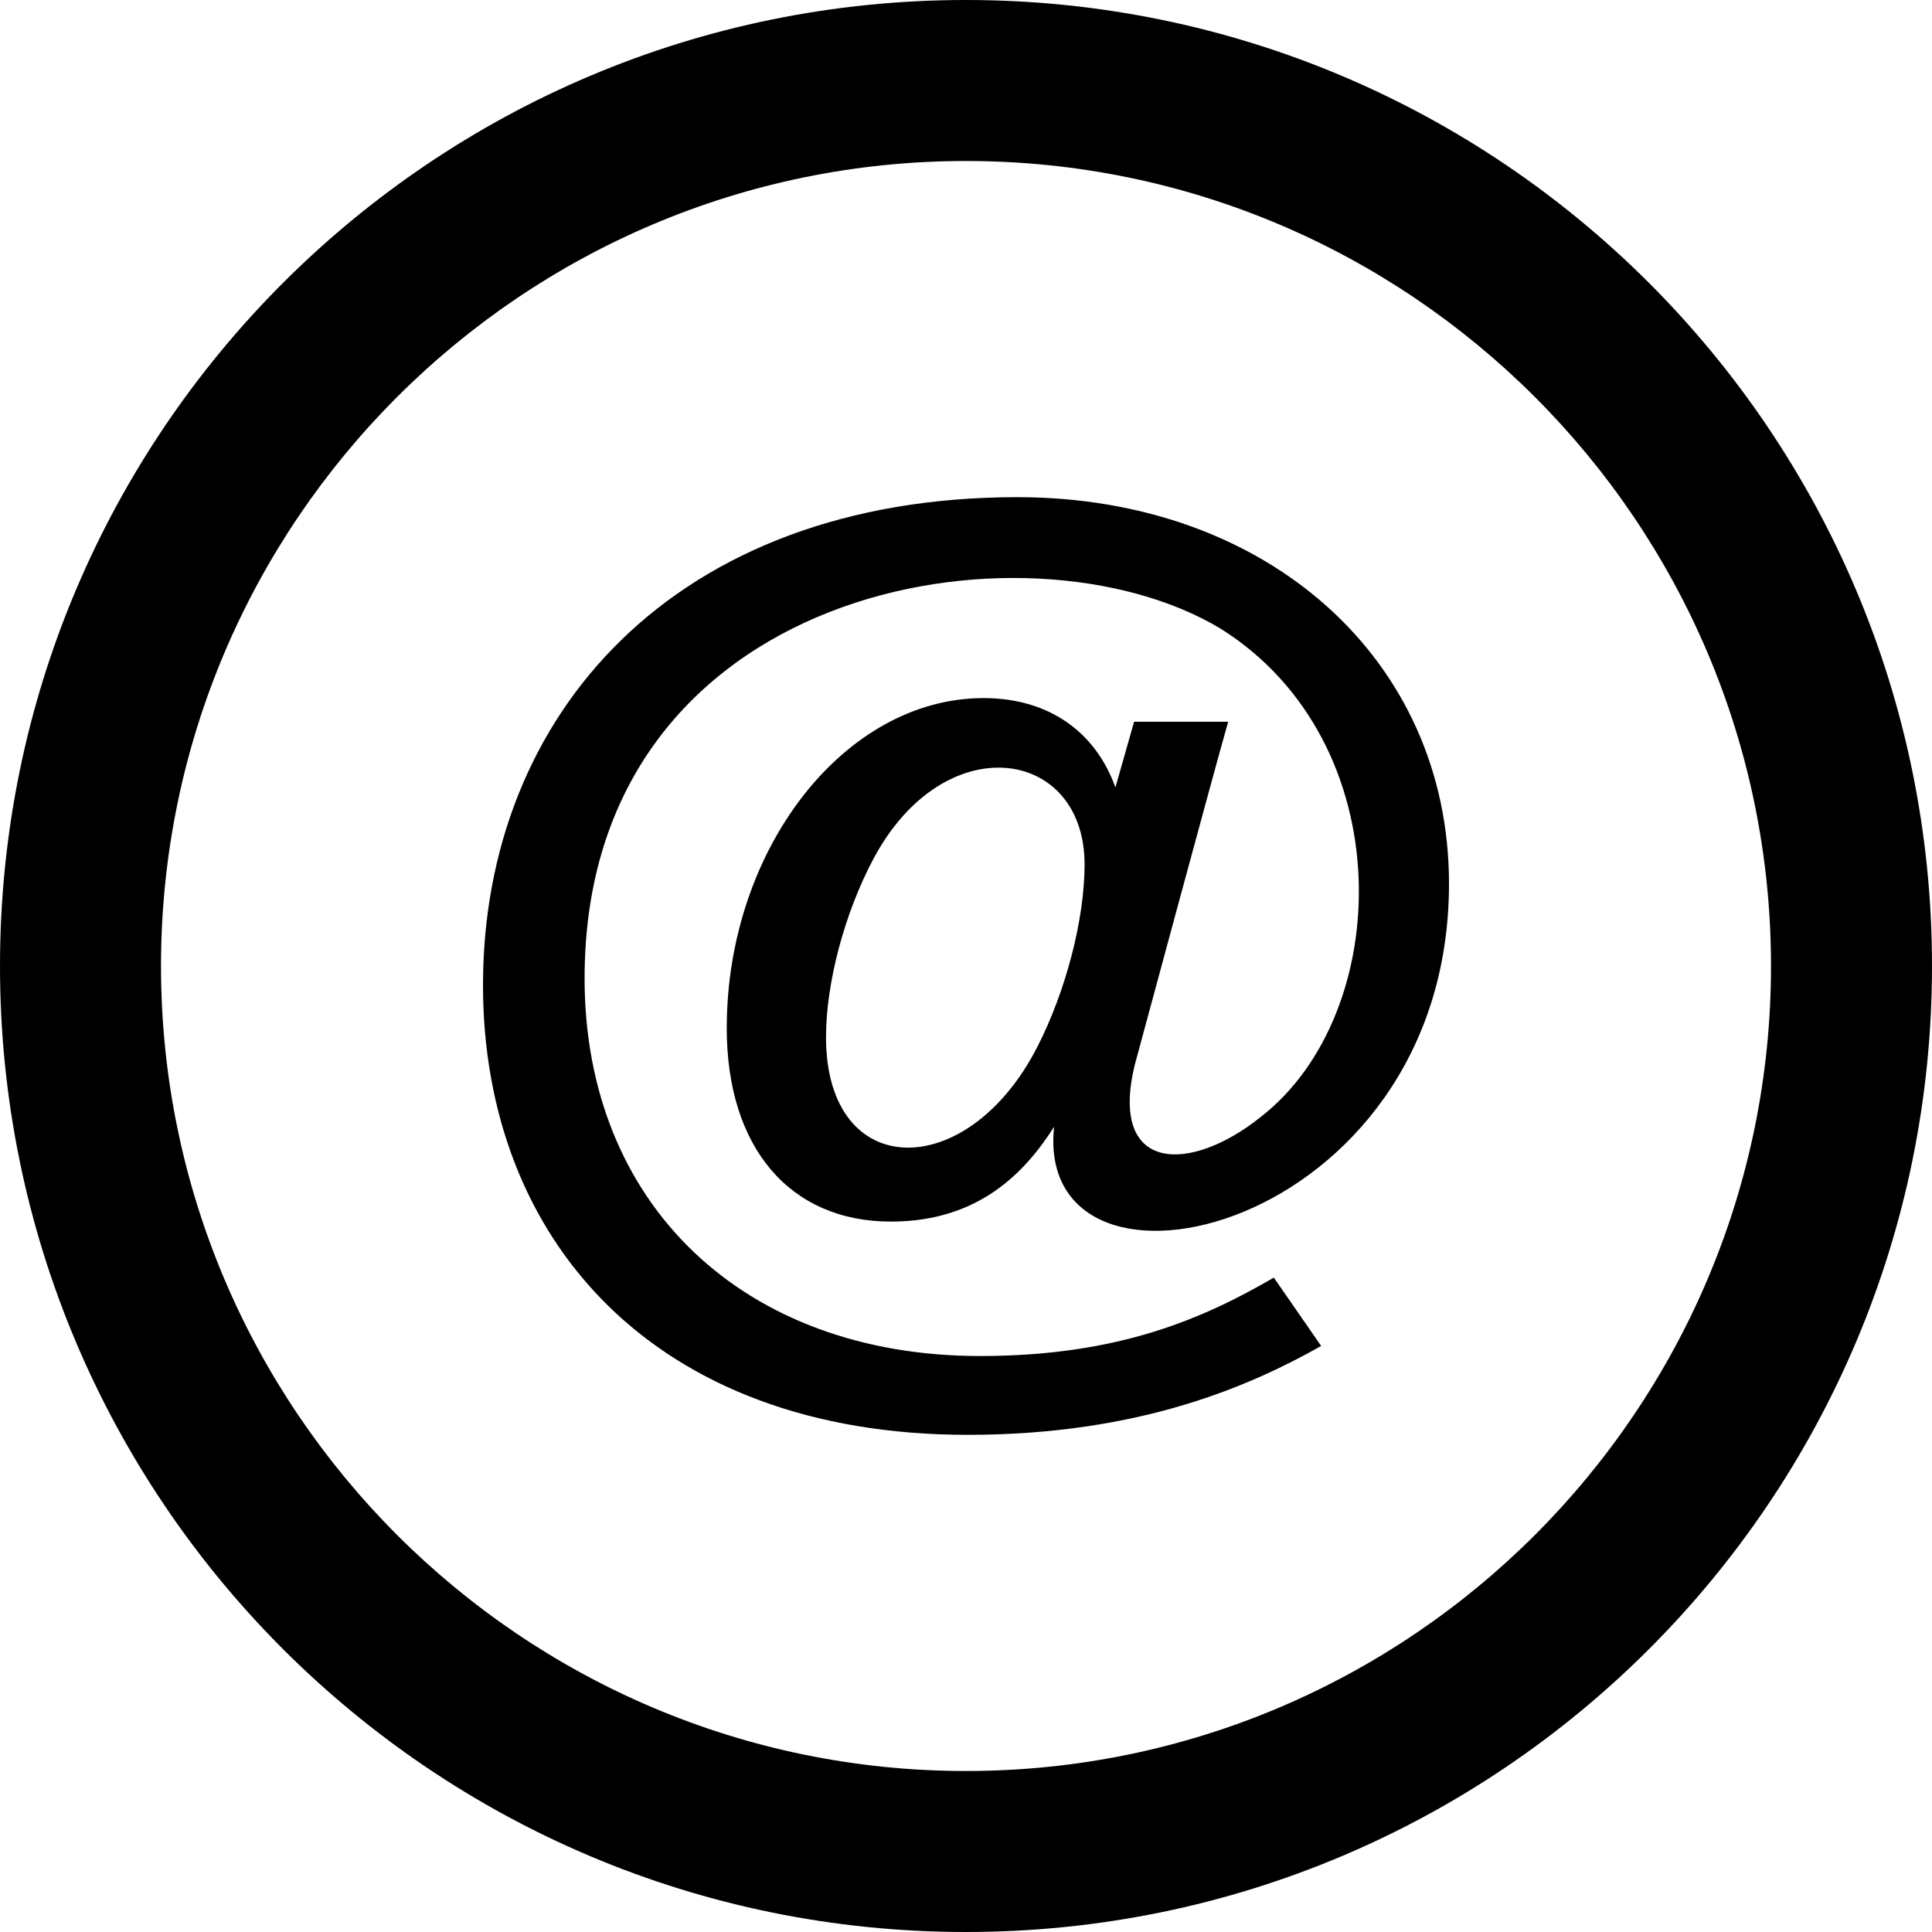
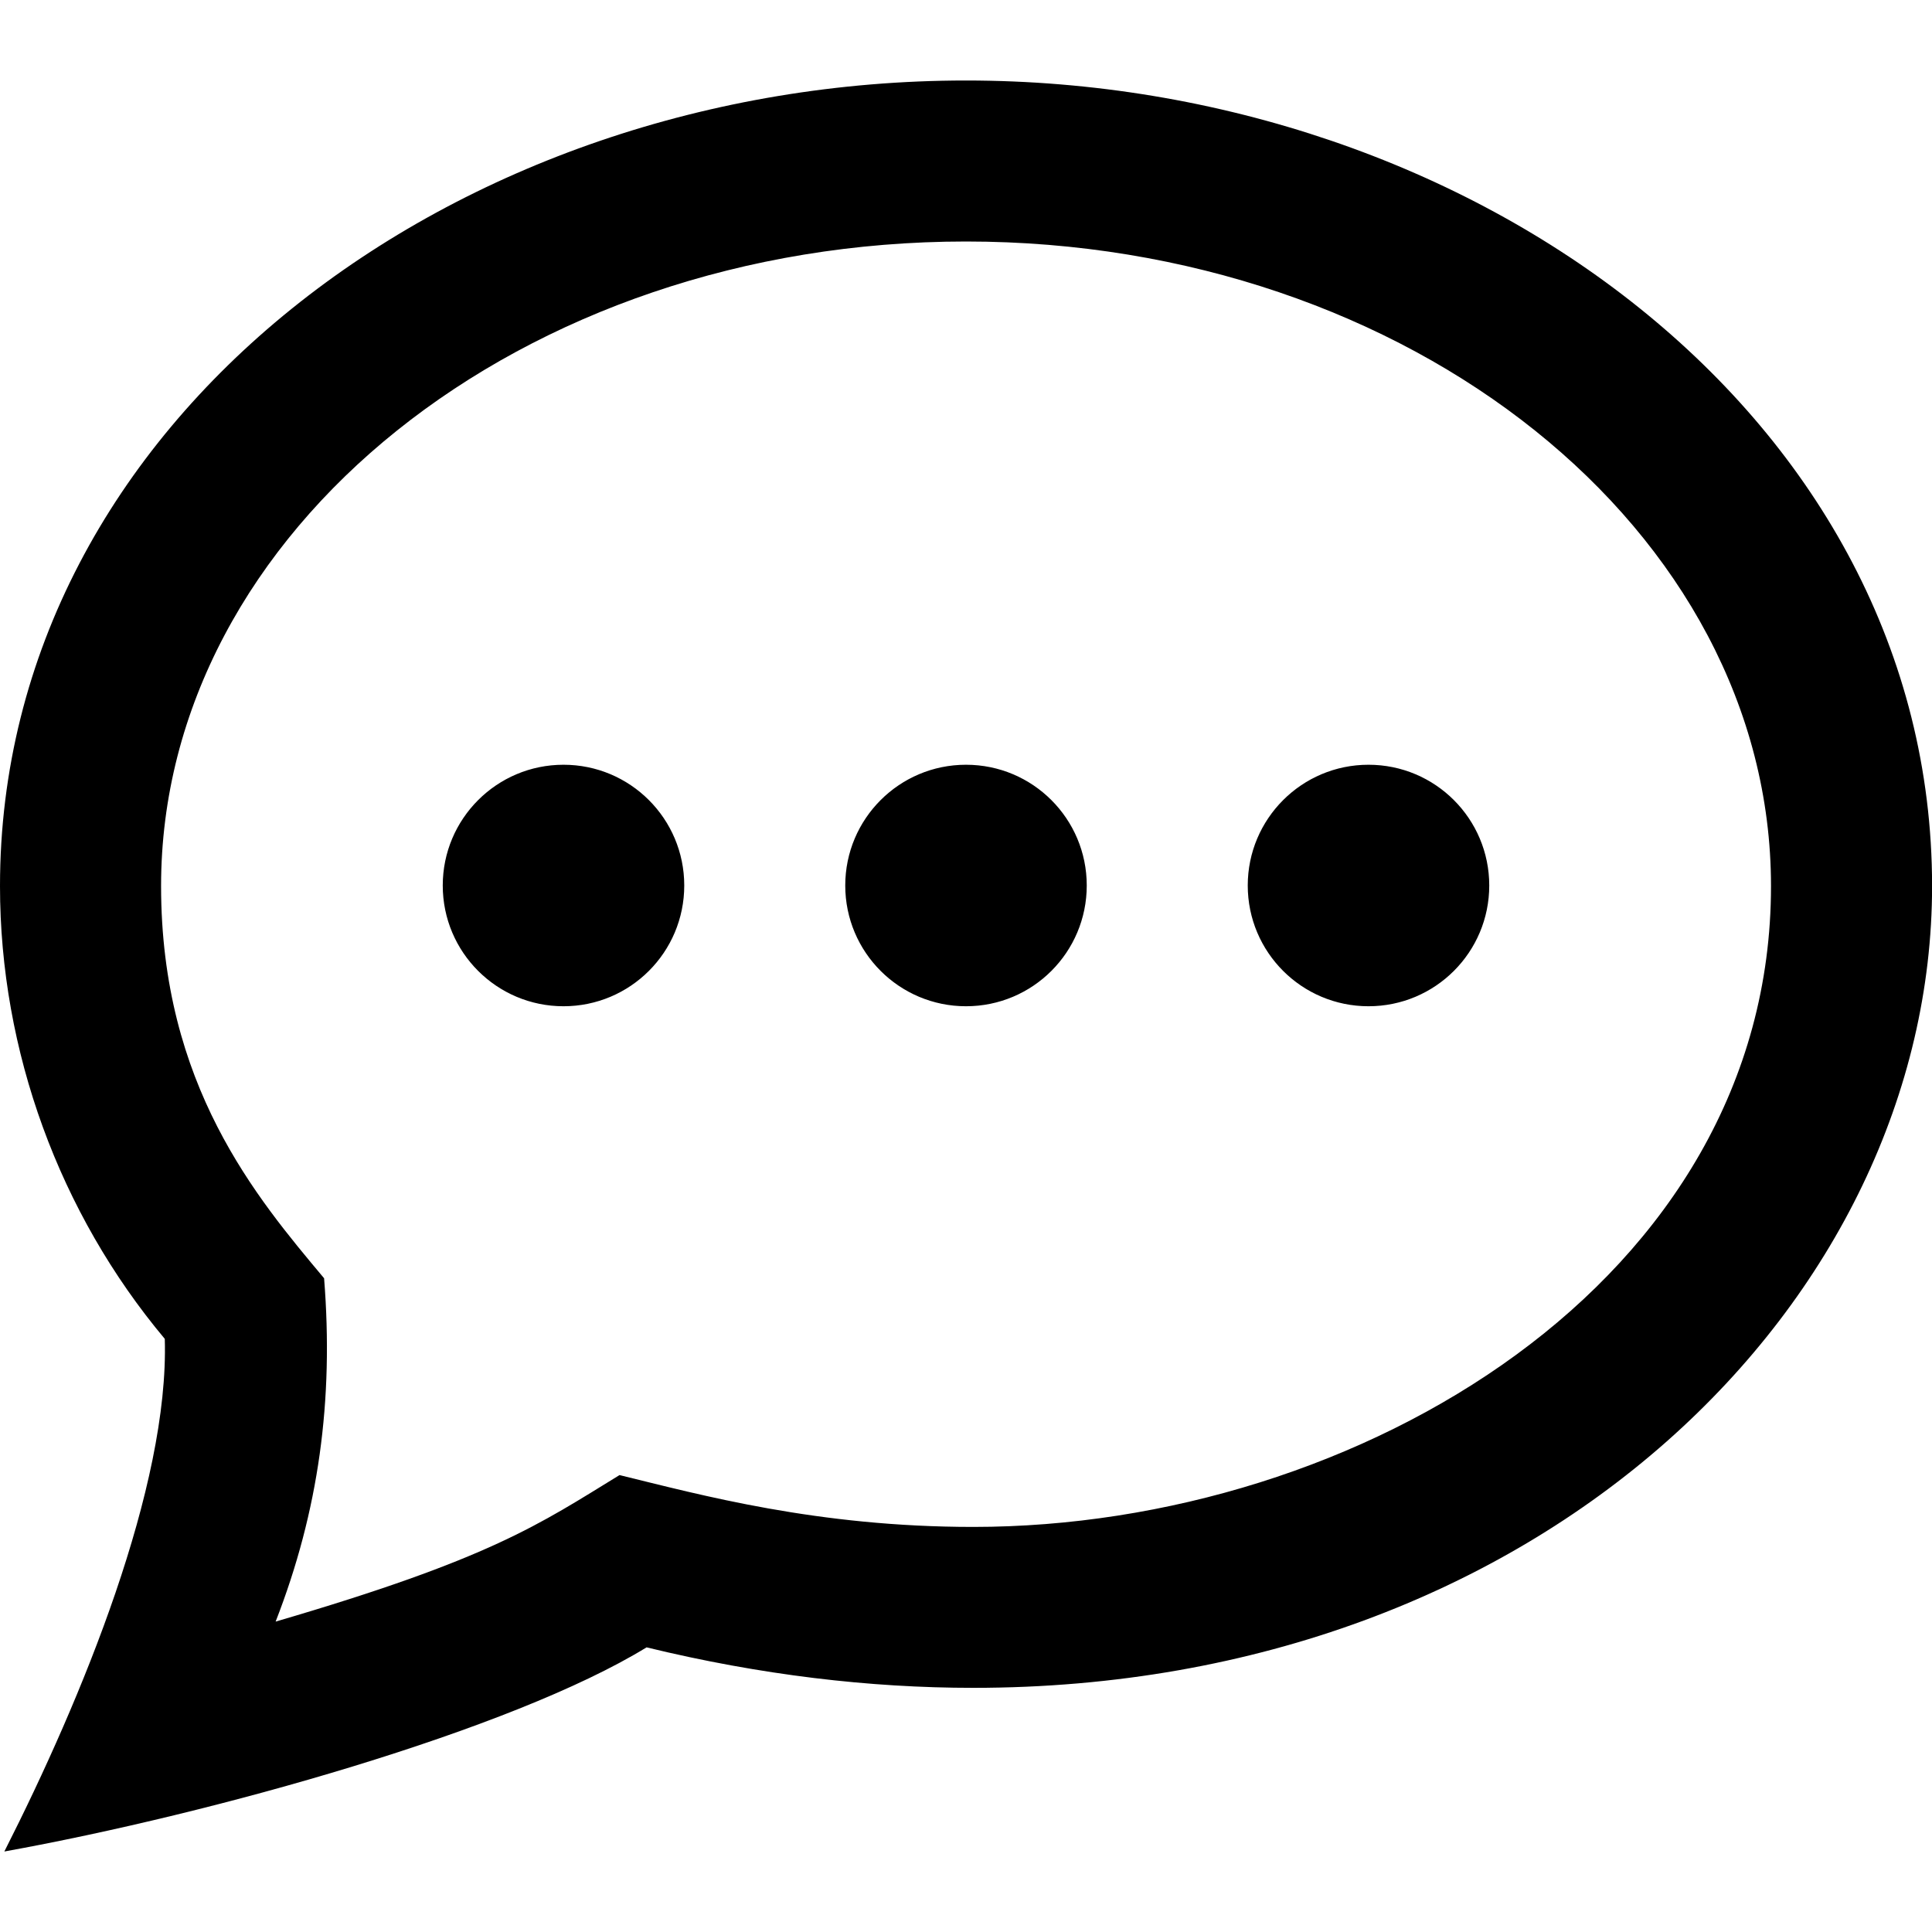
- <svg xmlns="http://www.w3.org/2000/svg" width="24" height="24" viewBox="0 0 24 24">
-   <path d="M12 2c5.514 0 10 4.486 10 10s-4.486 10-10 10-10-4.486-10-10 4.486-10 10-10zm0-2c-6.627 0-12 5.373-12 12s5.373 12 12 12 12-5.373 12-12-5.373-12-12-12zm.021 17.824c-3.907 0-6.021-2.438-6.021-5.586 0-3.363 2.381-6.062 6.638-6.062 3.107 0 5.362 2.019 5.362 4.801 0 4.356-5.165 5.506-4.906 3.021-.354.555-.927 1.177-2.026 1.177-1.257 0-2.04-.92-2.04-2.403 0-2.222 1.461-4.1 3.19-4.1.829 0 1.399.438 1.638 1.11l.232-.816h1.169c-.122.416-1.161 4.264-1.161 4.264-.323 1.333.675 1.356 1.562.648 1.665-1.29 1.75-4.664-.499-6.071-2.411-1.445-7.897-.551-7.897 4.347 0 2.806 1.976 4.691 4.914 4.691 1.719 0 2.771-.465 3.648-.974l.588.849c-.856.482-2.231 1.104-4.391 1.104zm-1.172-7.153c-.357.67-.588 1.538-.588 2.212 0 1.805 1.761 1.816 2.626.12.356-.697.586-1.586.586-2.265 0-1.458-1.748-1.717-2.624-.067z" />
+ <svg xmlns="http://www.w3.org/2000/svg" width="20" height="20" viewBox="0 0 24 24">
+   <path d="M12 3c5.514 0 10 3.592 10 8.007 0 4.917-5.145 7.961-9.91 7.961-1.937 0-3.383-.397-4.394-.644-1 .613-1.595 1.037-4.272 1.82.535-1.373.723-2.748.602-4.265-.838-1-2.025-2.4-2.025-4.872-.001-4.415 4.485-8.007 9.999-8.007zm0-2c-6.338 0-12 4.226-12 10.007 0 2.05.738 4.063 2.047 5.625.055 1.83-1.023 4.456-1.993 6.368 2.602-.47 6.301-1.508 7.978-2.536 1.418.345 2.775.503 4.059.503 7.084 0 11.91-4.837 11.91-9.961-.001-5.811-5.702-10.006-12.001-10.006zm-3.5 10c0 .829-.671 1.5-1.5 1.5-.828 0-1.5-.671-1.5-1.5s.672-1.5 1.5-1.5c.829 0 1.5.671 1.5 1.5zm3.5-1.5c-.828 0-1.5.671-1.5 1.5s.672 1.5 1.5 1.5c.829 0 1.5-.671 1.5-1.5s-.671-1.5-1.5-1.5zm5 0c-.828 0-1.5.671-1.5 1.5s.672 1.5 1.5 1.5c.829 0 1.5-.671 1.5-1.5s-.671-1.5-1.5-1.5z" />
</svg>
